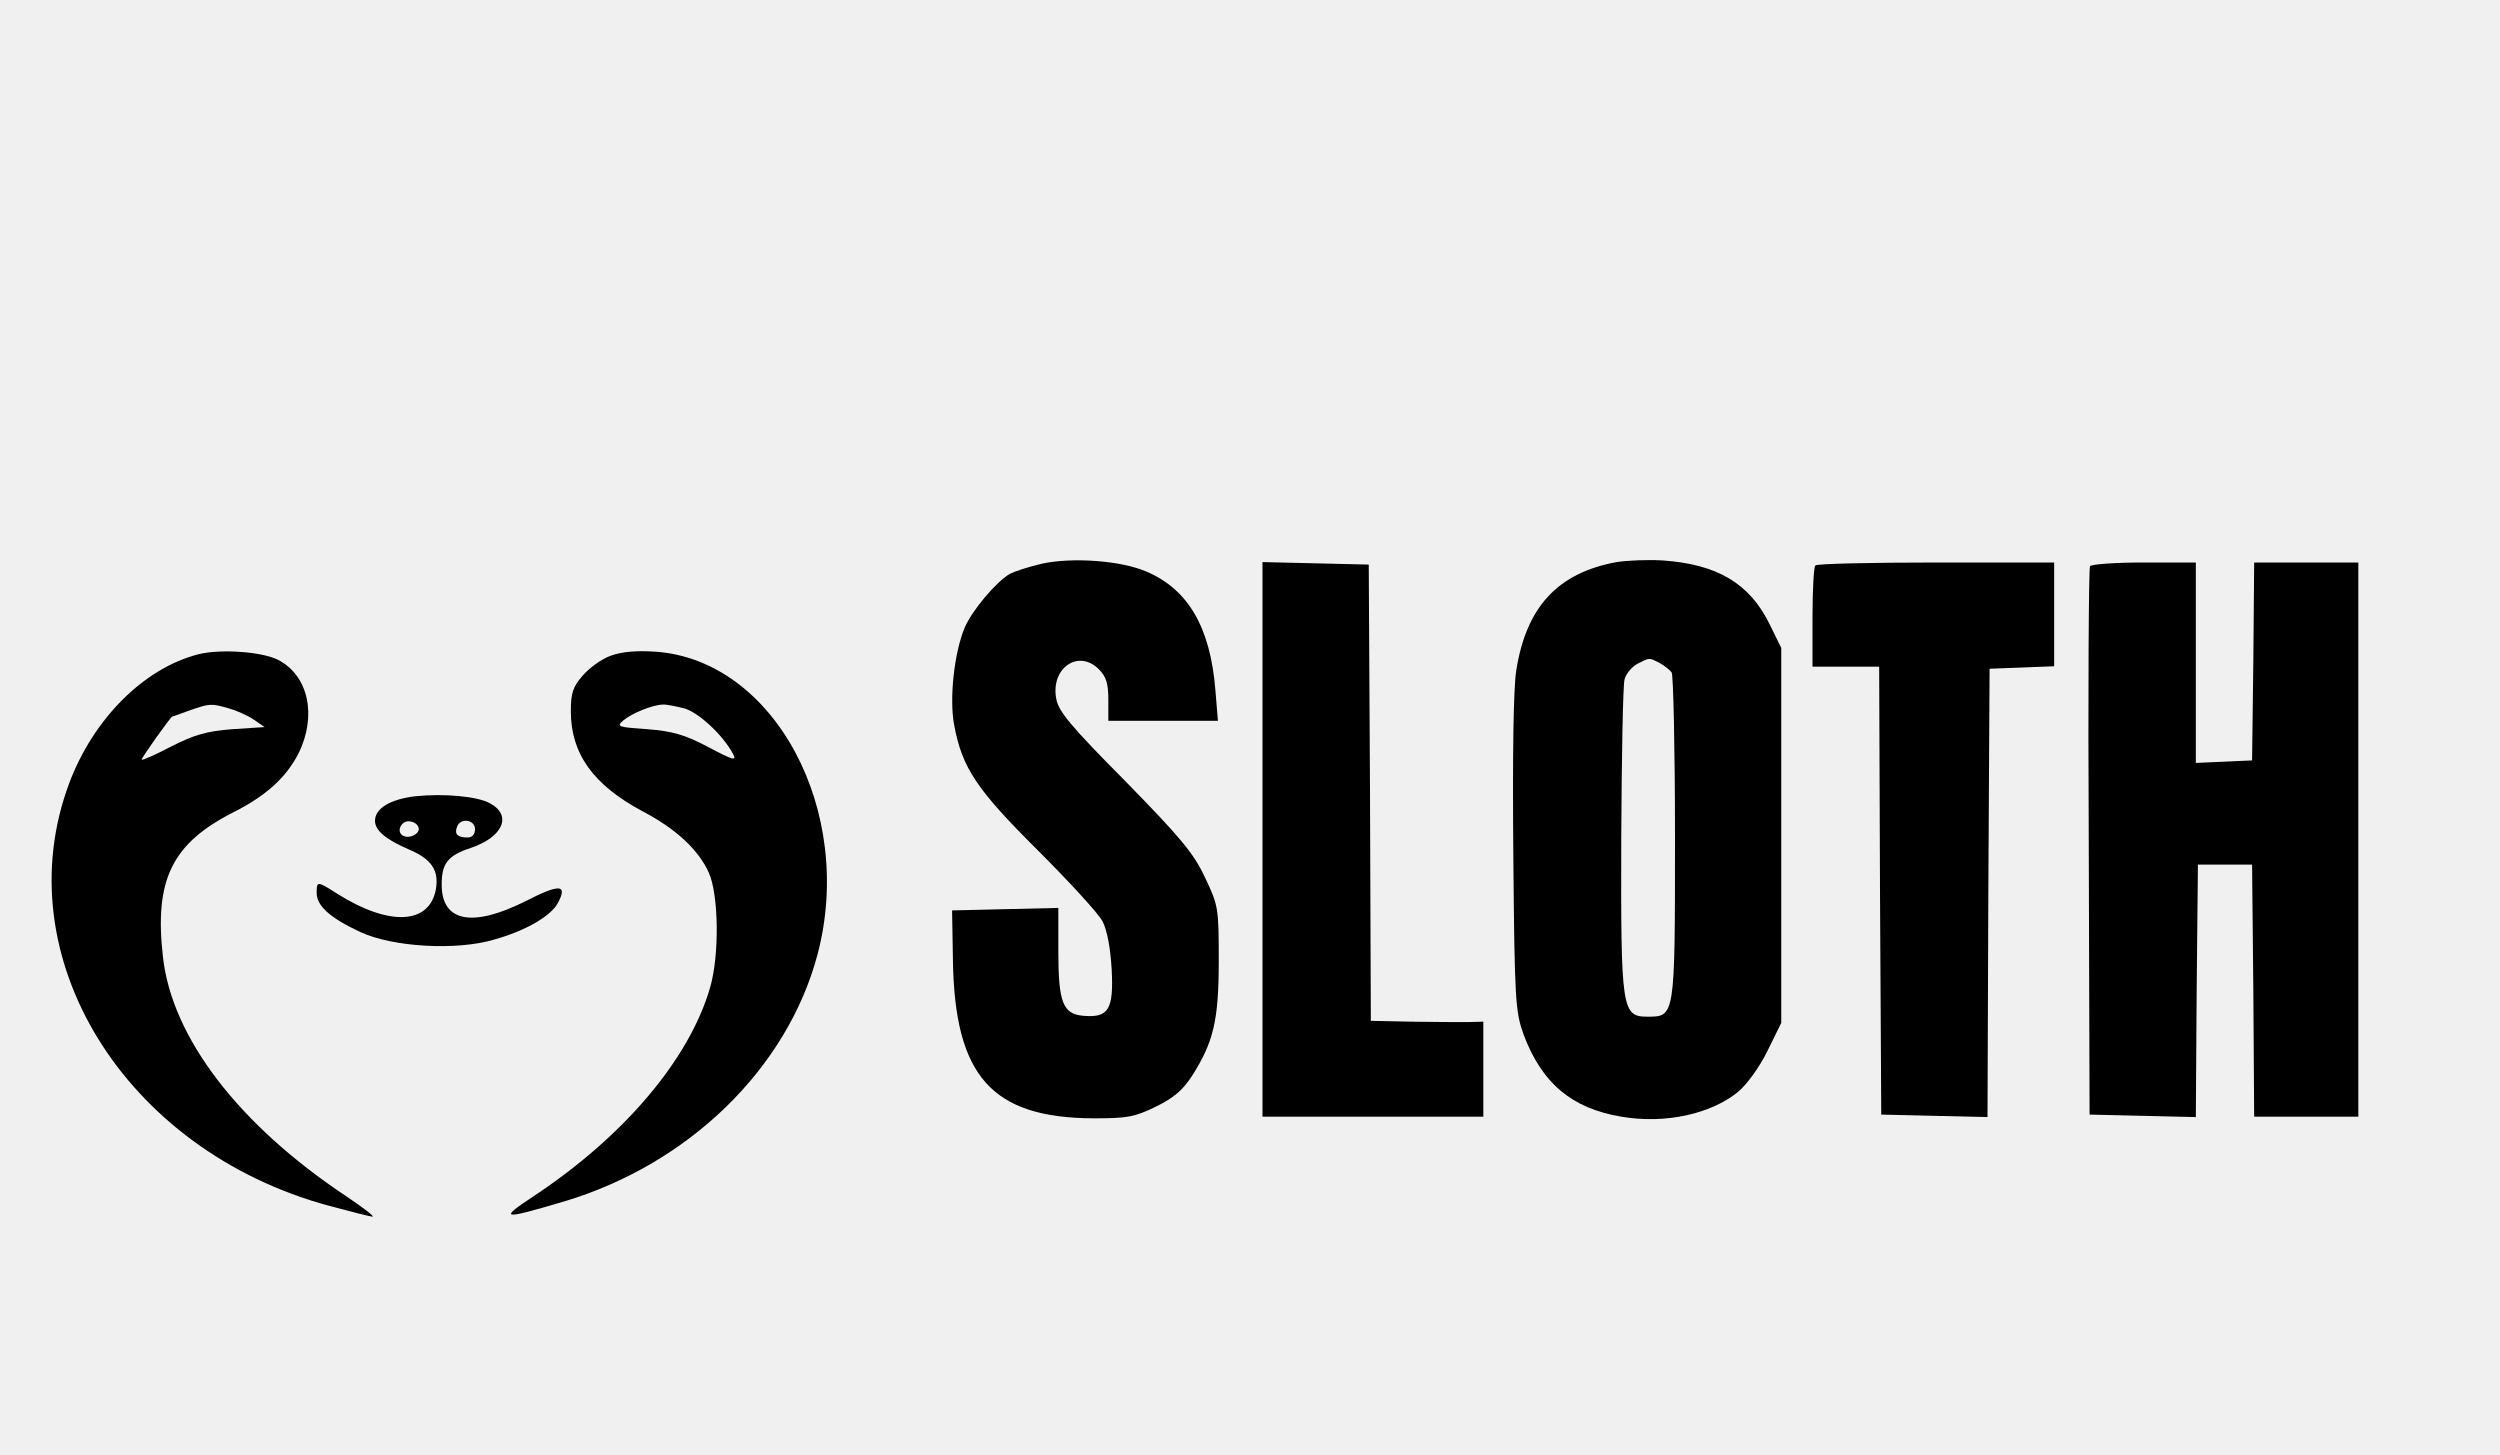
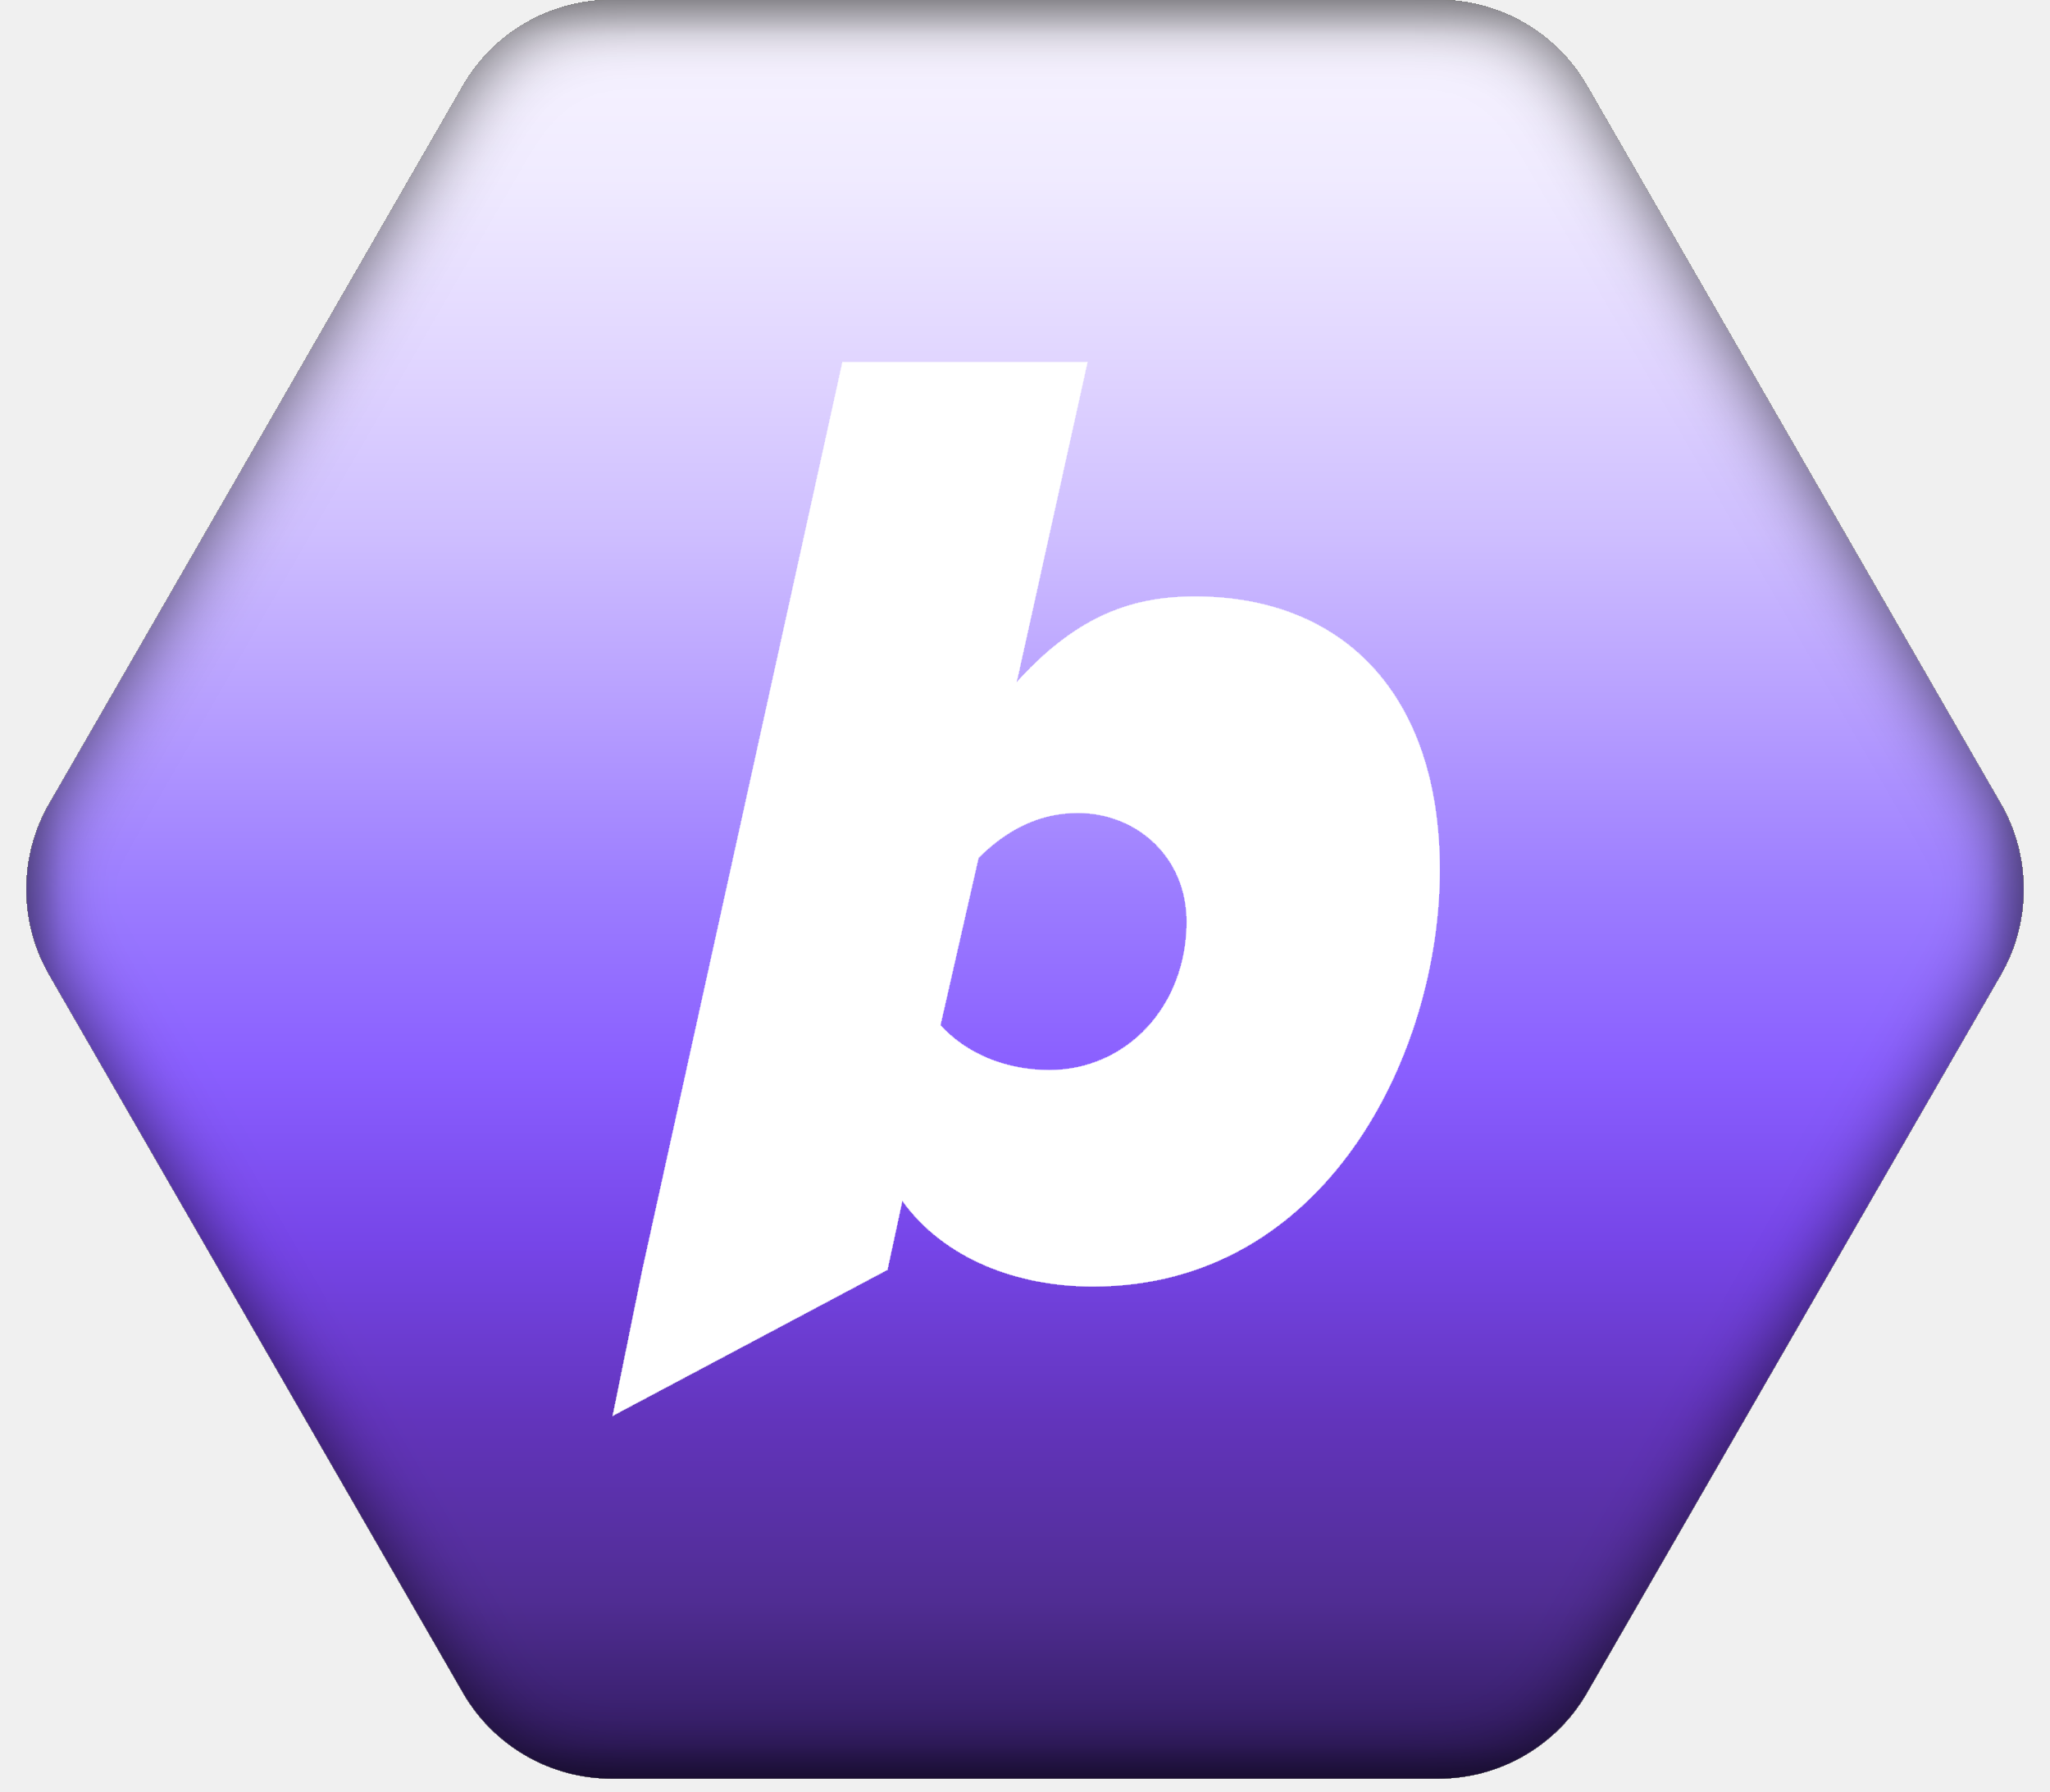
- <svg xmlns="http://www.w3.org/2000/svg" version="1.0" width="600pt" height="349pt" viewBox="0 0 600 349" preserveAspectRatio="xMidYMid meet">
-   <g transform="translate(0,349) scale(0.1,-0.1)" fill="#000000" stroke="none">
-     <path d="M2500 2137 c-30 -7 -64 -18 -76 -24 -33 -19 -92 -89 -109 -130 -25 -60 -37 -170 -25 -233 19 -103 54 -155 201 -301 75 -75 145 -151 155 -170 11 -21 19 -64 22 -115 5 -96 -7 -117 -67 -112 -50 4 -61 31 -61 156 l0 103 -127 -3 -128 -3 2 -118 c4 -280 93 -380 338 -381 80 0 98 3 149 28 43 21 65 40 87 74 52 82 64 134 64 277 0 126 -1 132 -33 199 -27 58 -58 95 -191 231 -131 132 -161 168 -166 198 -14 73 53 120 102 71 18 -18 23 -34 23 -74 l0 -50 131 0 132 0 -6 73 c-12 151 -65 242 -165 285 -62 27 -180 35 -252 19z" />
-     <path d="M3880 2141 c-142 -26 -217 -108 -241 -260 -7 -46 -9 -205 -7 -444 3 -353 5 -375 25 -431 44 -116 115 -176 234 -196 105 -18 215 6 281 60 21 18 51 59 70 98 l33 67 0 450 0 450 -28 57 c-48 98 -126 144 -257 153 -36 2 -85 0 -110 -4z m103 -242 c12 -7 25 -17 29 -23 4 -6 8 -184 8 -396 0 -432 0 -430 -66 -430 -62 0 -64 17 -63 427 1 197 4 369 8 383 4 14 18 30 31 37 30 15 27 15 53 2z" />
-     <path d="M3030 1475 l0 -665 265 0 265 0 0 114 0 114 -37 -1 c-21 0 -82 0 -135 1 l-98 2 -2 548 -3 547 -127 3 -128 3 0 -666z" />
-     <path d="M4357 2133 c-4 -3 -7 -60 -7 -125 l0 -118 80 0 80 0 2 -537 3 -538 127 -3 128 -3 2 538 3 538 78 3 77 3 0 124 0 125 -283 0 c-156 0 -287 -3 -290 -7z" />
-     <path d="M5016 2131 c-3 -4 -5 -303 -3 -662 l2 -654 127 -3 128 -3 2 303 3 303 65 0 65 0 3 -302 2 -303 125 0 125 0 0 665 0 665 -125 0 -125 0 -2 -237 -3 -238 -67 -3 -68 -3 0 241 0 240 -124 0 c-69 0 -127 -4 -130 -9z" />
-     <path d="M477 1920 c-131 -33 -253 -155 -311 -310 -155 -415 132 -881 624 -1014 52 -14 99 -26 104 -26 6 0 -23 22 -63 49 -259 172 -419 382 -440 575 -21 185 22 272 170 347 77 39 125 82 155 140 45 90 25 187 -48 225 -38 20 -138 27 -191 14z m72 -130 c18 -5 45 -17 60 -27 l26 -18 -77 -5 c-62 -5 -91 -13 -148 -42 -38 -20 -70 -34 -70 -31 0 5 70 103 73 103 1 0 20 7 42 15 49 17 52 17 94 5z" />
-     <path d="M1465 1916 c-22 -8 -52 -30 -67 -48 -23 -26 -28 -42 -28 -85 0 -102 54 -177 172 -240 80 -42 134 -92 159 -147 24 -53 26 -199 3 -277 -50 -171 -205 -355 -422 -499 -86 -57 -79 -58 70 -14 300 89 537 319 610 593 91 344 -103 707 -389 727 -46 3 -81 0 -108 -10z m177 -126 c35 -10 93 -64 117 -109 10 -18 1 -16 -59 16 -57 30 -85 38 -147 43 -71 5 -74 6 -57 21 20 17 69 37 94 38 8 1 31 -4 52 -9z" />
-     <path d="M997 1579 c-60 -7 -97 -29 -97 -59 0 -23 26 -45 82 -69 54 -23 72 -50 64 -96 -16 -84 -112 -88 -235 -11 -50 32 -51 32 -51 3 0 -31 32 -60 105 -94 78 -36 230 -45 321 -18 75 21 136 56 153 88 24 45 4 46 -76 5 -129 -65 -203 -51 -203 39 0 51 15 70 70 88 77 26 100 78 46 107 -30 17 -111 24 -179 17z m8 -79 c0 -8 -10 -16 -22 -18 -22 -3 -32 16 -16 32 12 11 38 2 38 -14z m135 0 c0 -13 -7 -20 -18 -20 -24 0 -32 8 -25 26 8 22 43 17 43 -6z" />
+ <svg xmlns="http://www.w3.org/2000/svg" width="95" height="83" fill="none">
+   <g filter="url(#a)">
+     <path fill="url(#b)" d="M66.657 0H28.343a7.948 7.948 0 0 0-6.887 3.979L2.288 37.235a7.948 7.948 0 0 0 0 7.938L21.456 78.43a7.948 7.948 0 0 0 6.887 3.979h38.314a7.948 7.948 0 0 0 6.886-3.98l19.17-33.256a7.948 7.948 0 0 0 0-7.938L73.542 3.98A7.948 7.948 0 0 0 66.657 0Z" />
  </g>
+   <g filter="url(#c)">
+     <path fill="#fff" fill-rule="evenodd" d="M50.642 59.608c-3.468 0-6.873-1.261-8.827-3.973l-.69 3.198-12.729 6.762 1.374-6.762 9.27-42.04h11.35l-3.279 14.818c2.649-2.9 5.108-3.973 8.26-3.973 6.81 0 11.35 4.477 11.35 12.675 0 8.45-5.233 19.295-16.079 19.295Zm4.351-16.9c0 3.91-2.774 6.874-6.368 6.874-2.018 0-3.847-.757-5.045-2.08l1.766-7.757c1.324-1.324 2.837-2.08 4.603-2.08 2.711 0 5.044 2.017 5.044 5.044Z" clip-rule="evenodd" />
+   </g>
+   <defs>
+     <filter id="a" width="92.549" height="82.409" x="1.226" y="0" color-interpolation-filters="sRGB" filterUnits="userSpaceOnUse">
+       <feFlood flood-opacity="0" result="BackgroundImageFix" />
+       <feBlend in="SourceGraphic" in2="BackgroundImageFix" result="shape" />
+       <feColorMatrix in="SourceAlpha" result="hardAlpha" values="0 0 0 0 0 0 0 0 0 0 0 0 0 0 0 0 0 0 127 0" />
+       <feOffset />
+       <feGaussianBlur stdDeviation="1.717" />
+       <feComposite in2="hardAlpha" k2="-1" k3="1" operator="arithmetic" />
+       <feColorMatrix values="0 0 0 0 0 0 0 0 0 0 0 0 0 0 0 0 0 0 0.65 0" />
+       <feBlend in2="shape" result="effect1_innerShadow_615_13380" />
+     </filter>
+     <filter id="c" width="38.326" height="48.802" x="28.396" y="16.793" color-interpolation-filters="sRGB" filterUnits="userSpaceOnUse">
+       <feFlood flood-opacity="0" result="BackgroundImageFix" />
+       <feBlend in="SourceGraphic" in2="BackgroundImageFix" result="shape" />
+       <feColorMatrix in="SourceAlpha" result="hardAlpha" values="0 0 0 0 0 0 0 0 0 0 0 0 0 0 0 0 0 0 127 0" />
+       <feOffset />
+       <feGaussianBlur stdDeviation=".072" />
+       <feComposite in2="hardAlpha" k2="-1" k3="1" operator="arithmetic" />
+       <feColorMatrix values="0 0 0 0 1 0 0 0 0 1 0 0 0 0 1 0 0 0 0.95 0" />
+       <feBlend in2="shape" result="effect1_innerShadow_615_13380" />
+     </filter>
+     <linearGradient id="b" x1="47.5" x2="47.5" y1="0" y2="82.409" gradientUnits="userSpaceOnUse">
+       <stop offset="0%" stop-color="#F8F5FF" />
+       <stop offset="10%" stop-color="#F0EBFF" />
+       <stop offset="20%" stop-color="#E1D6FF" />
+       <stop offset="30%" stop-color="#CEBEFF" />
+       <stop offset="40%" stop-color="#B69EFF" />
+       <stop offset="50%" stop-color="#9C7DFF" />
+       <stop offset="60%" stop-color="#8A5FFF" />
+       <stop offset="70%" stop-color="#7645E8" />
+       <stop offset="80%" stop-color="#6234BB" />
+       <stop offset="90%" stop-color="#502D93" />
+       <stop offset="100%" stop-color="#2D1959" />
+     </linearGradient>
+   </defs>
</svg>
